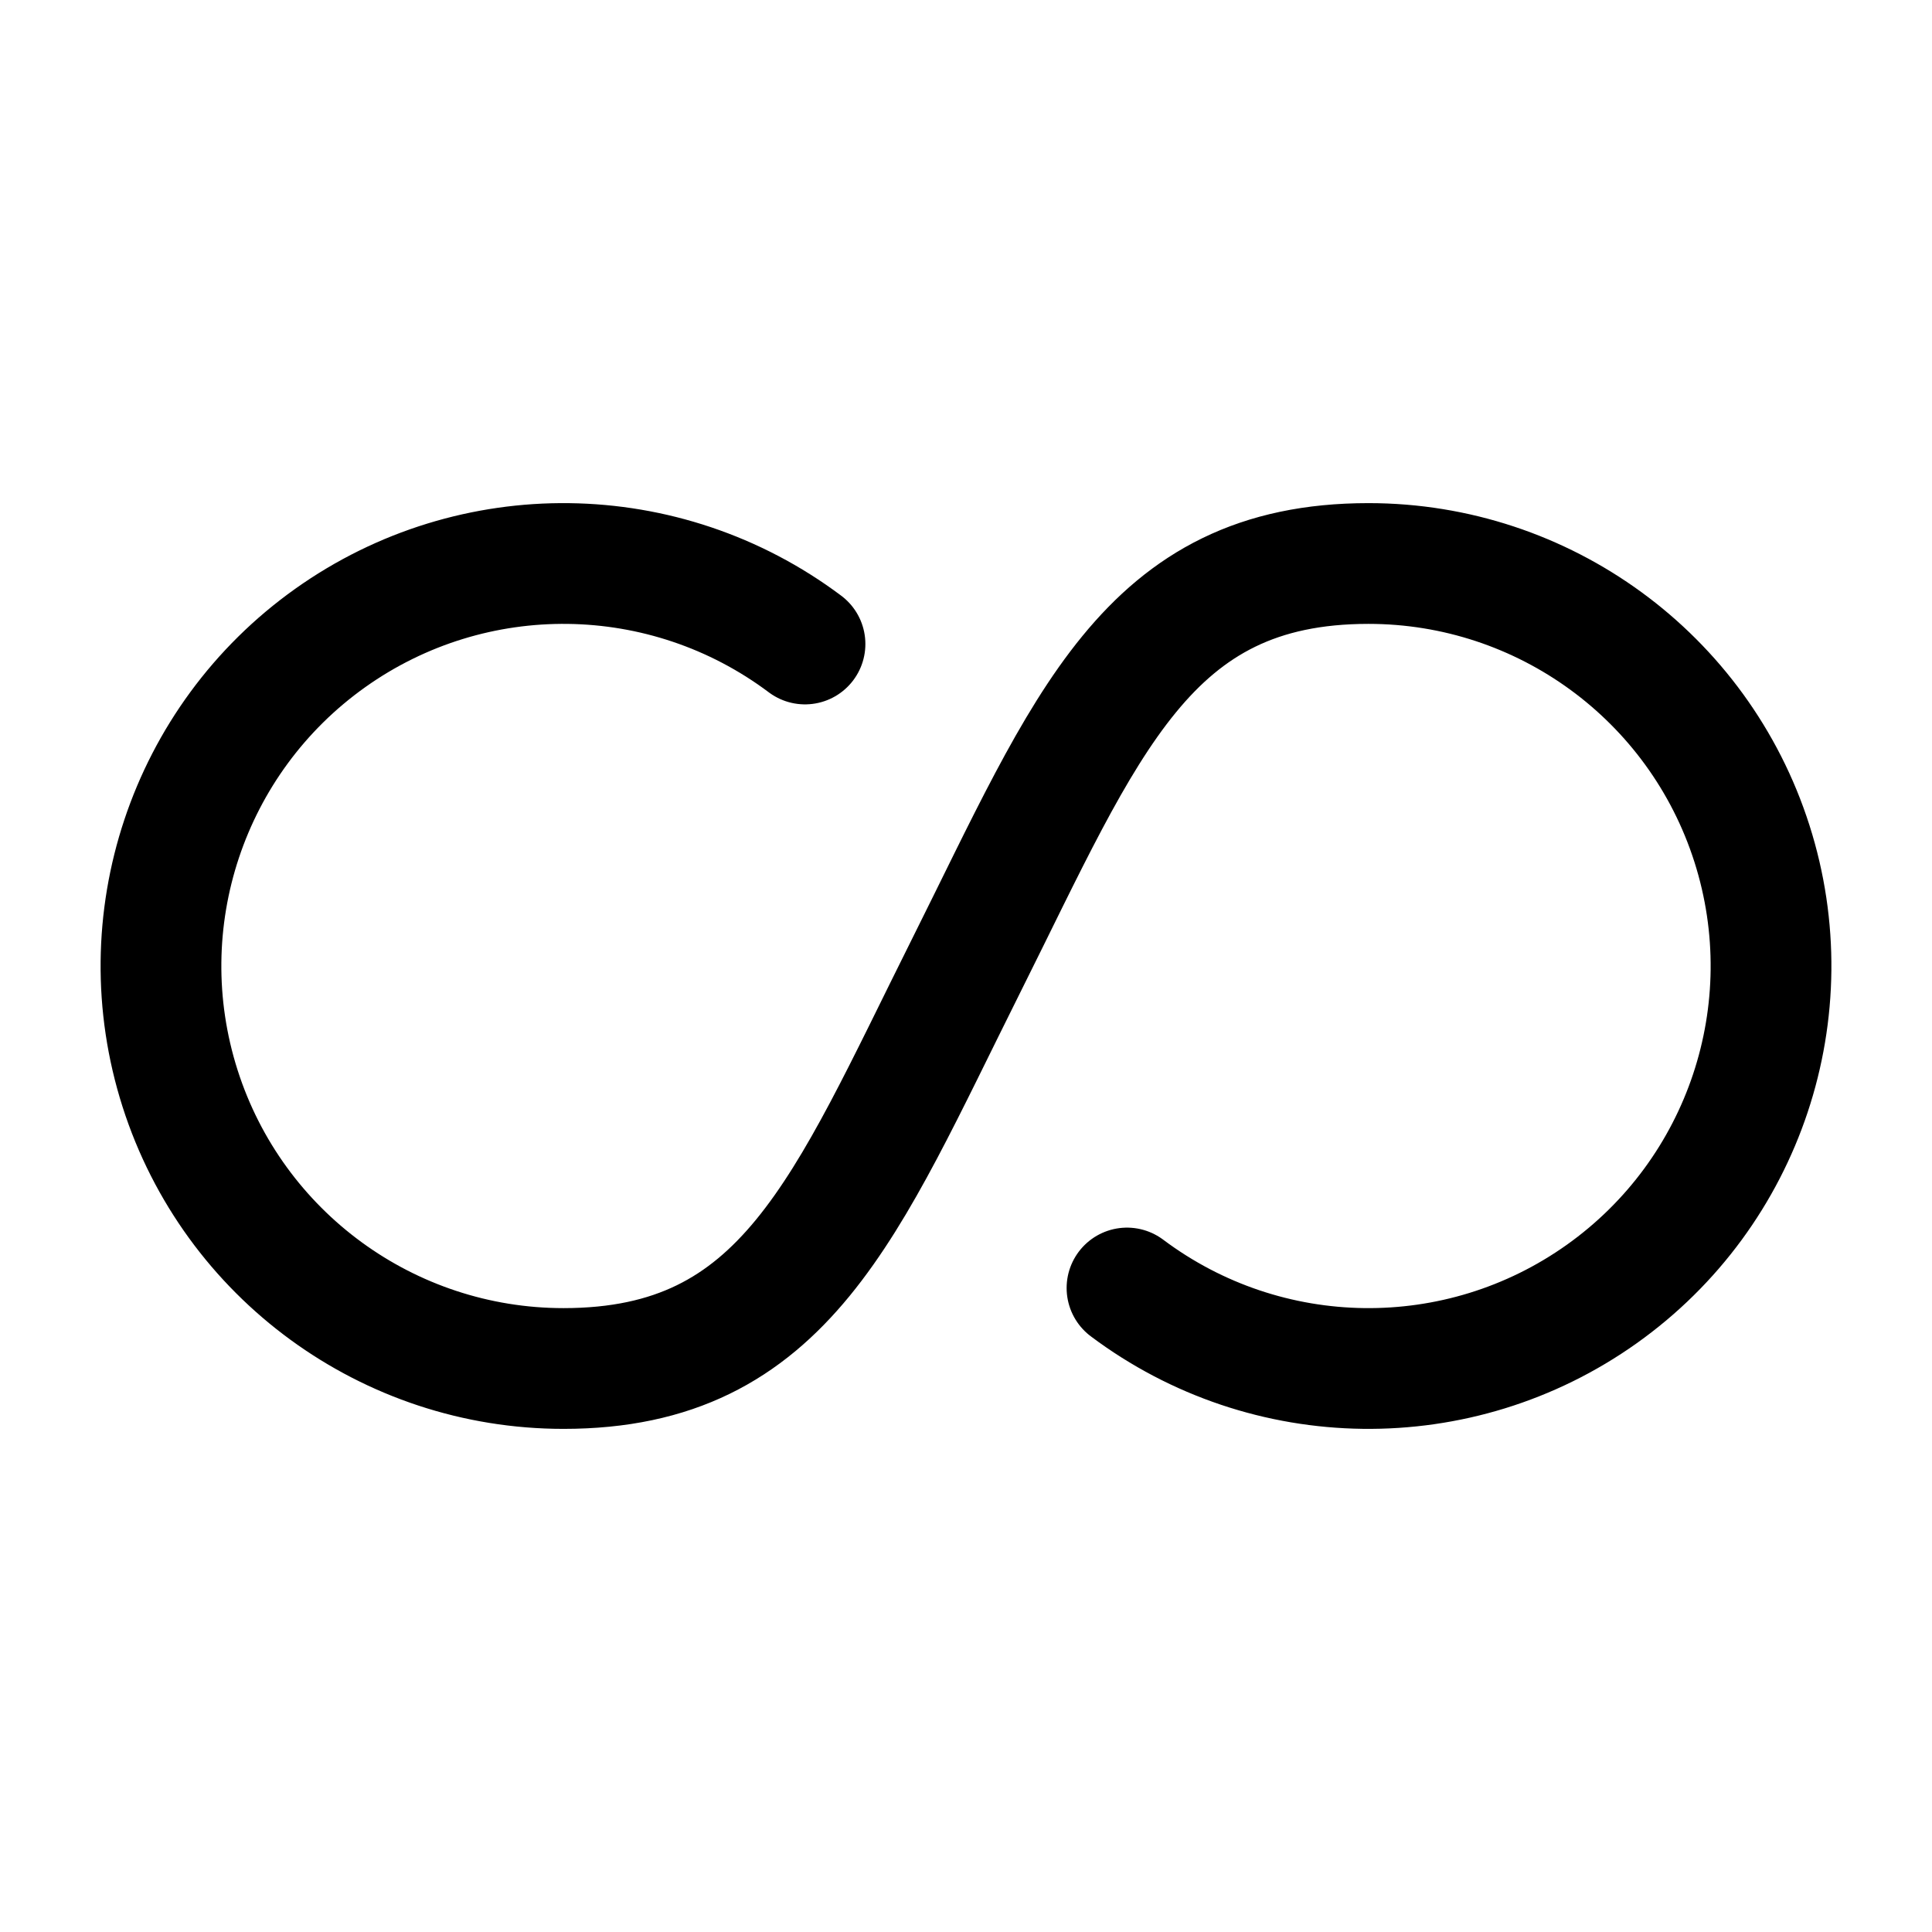
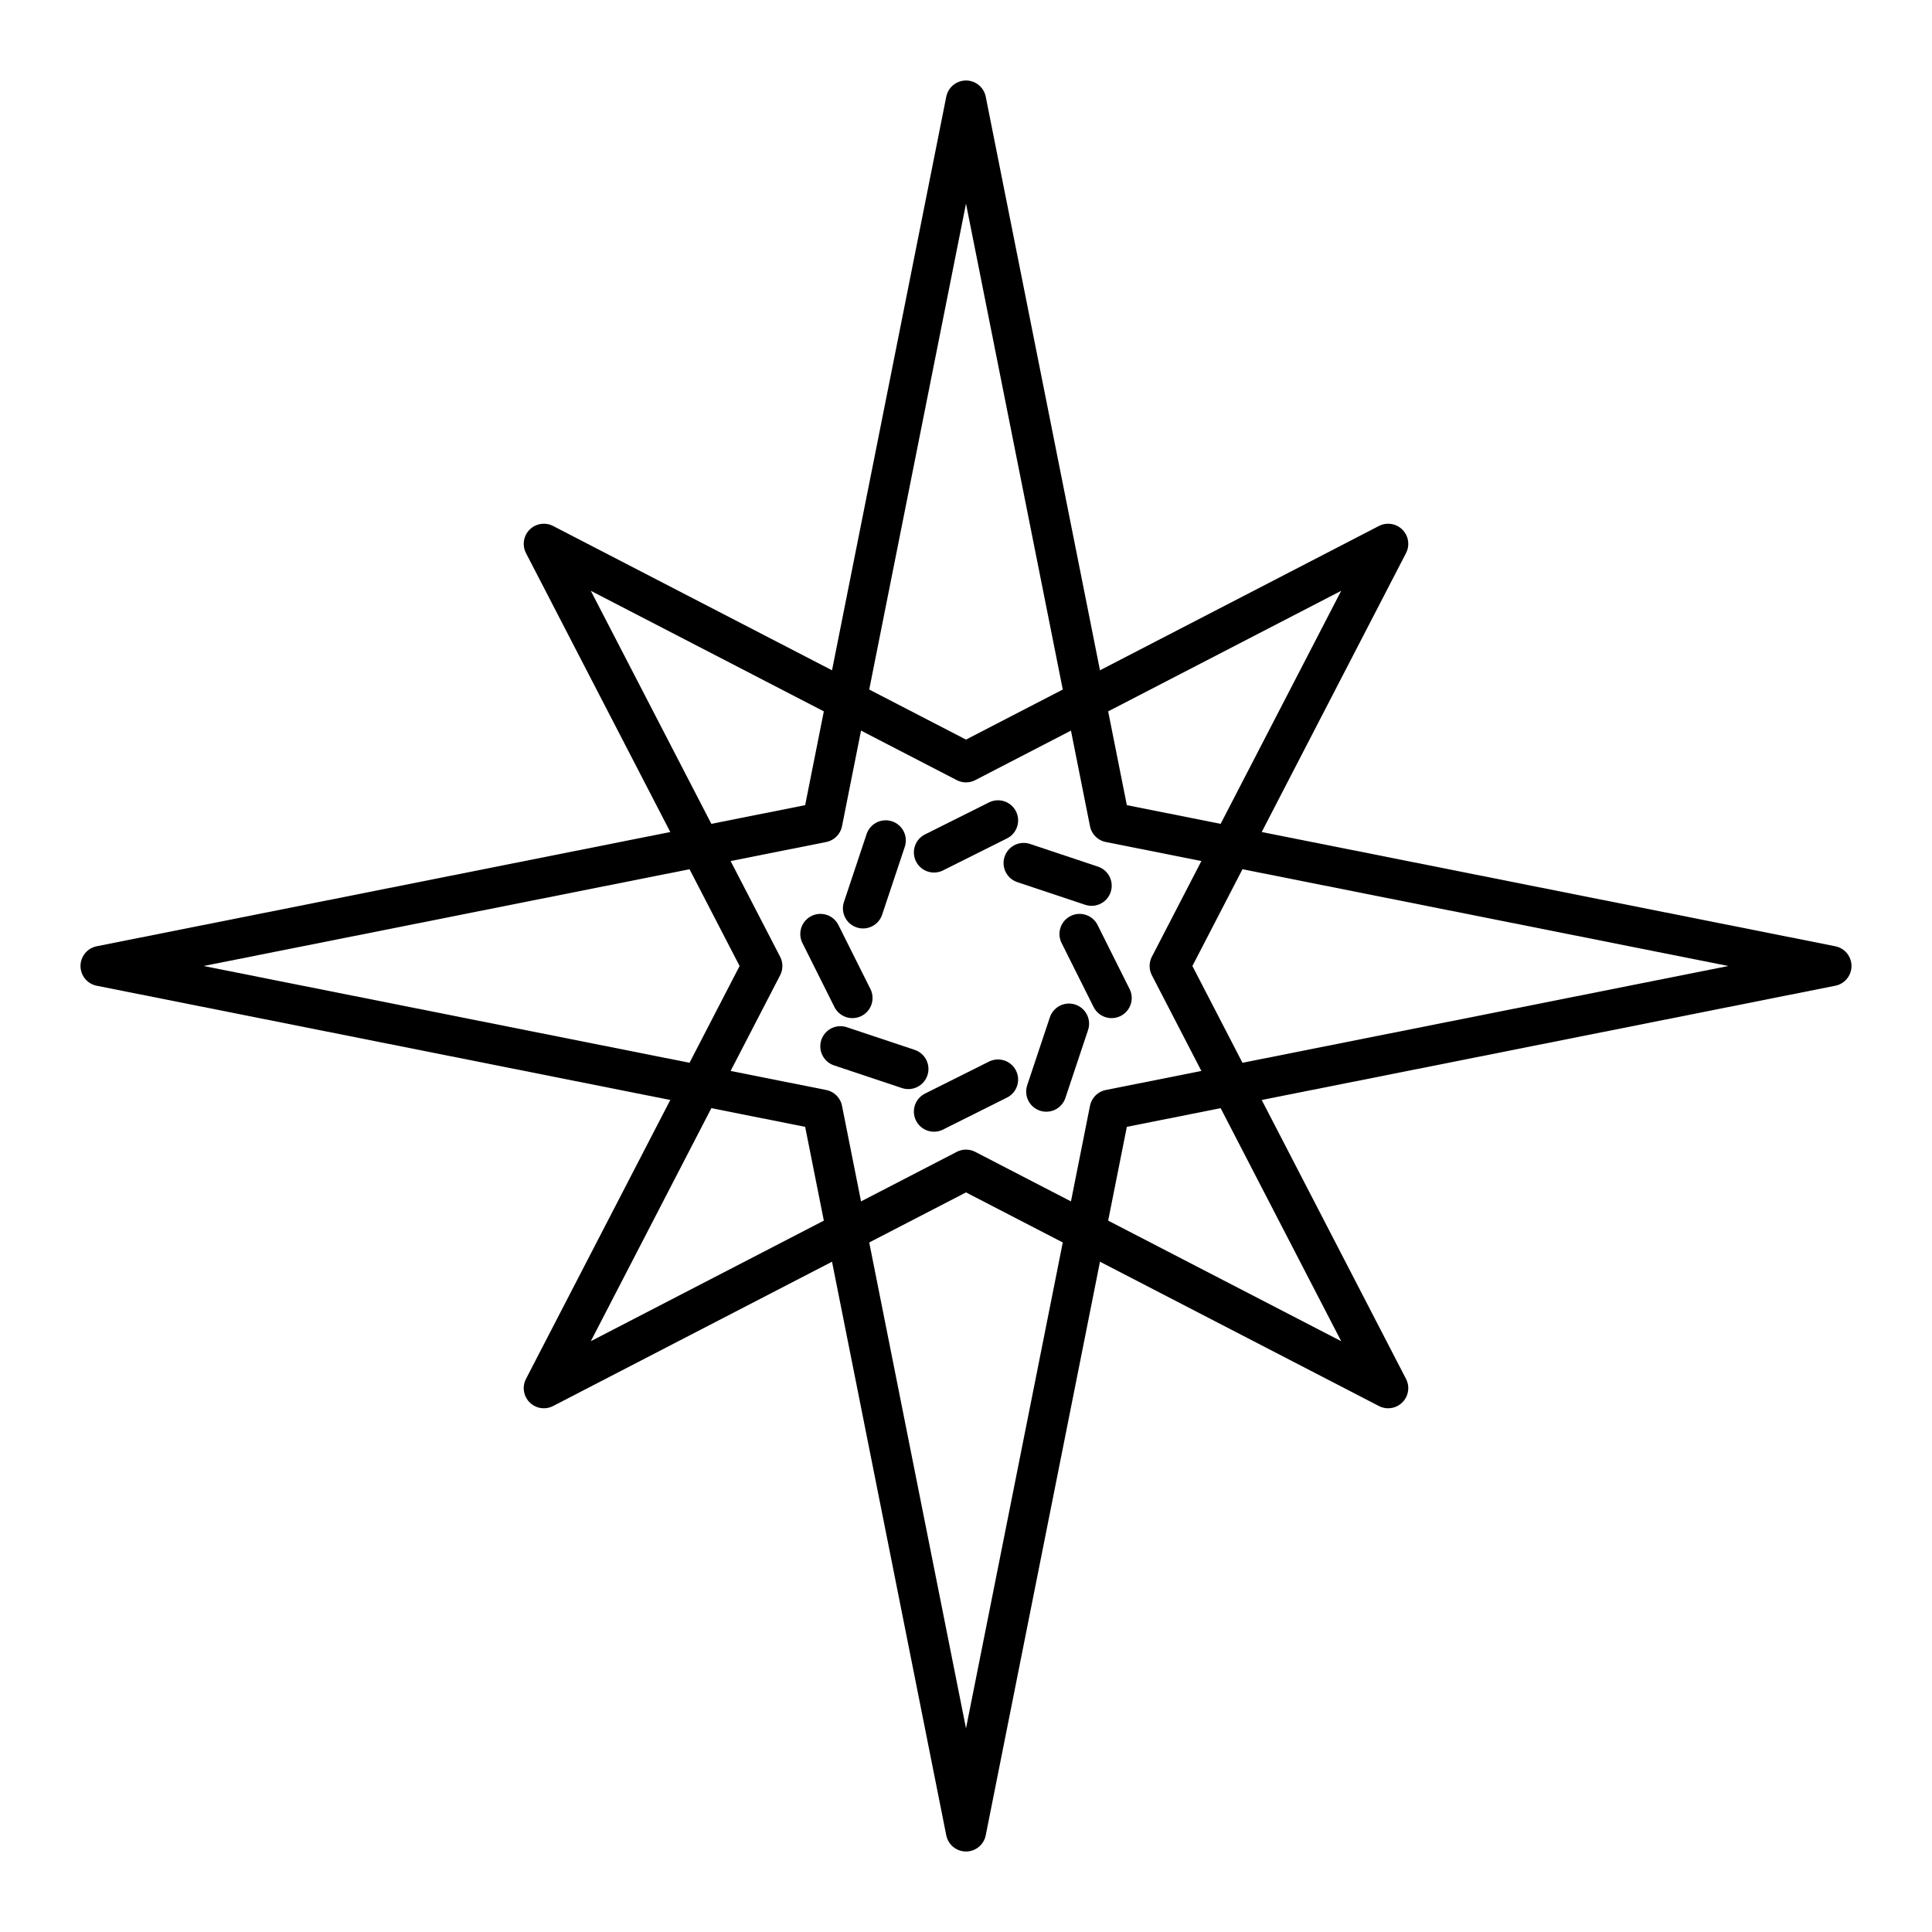
- <svg xmlns="http://www.w3.org/2000/svg" viewBox="0 0 24 24">
-   <path fill="none" stroke="currentColor" stroke-linecap="round" stroke-width="1.5" d="M10 8a5 5 0 1 0-3 9c2.761 0 3.5-2 5-5s2.239-5 5-5a5 5 0 1 1-3 9" />
+ <svg xmlns="http://www.w3.org/2000/svg" viewBox="0 0 48 48">
+   <path fill="none" stroke="currentColor" stroke-linecap="round" stroke-linejoin="round" d="m24 2.5l3.571 17.929L45.5 24l-17.929 3.571L24 45.5l-3.571-17.929L2.5 24l17.929-3.571z" />
+   <path fill="none" stroke="currentColor" stroke-linecap="round" stroke-linejoin="round" d="M34.488 13.512L29.062 24l5.426 10.488L24 29.062l-10.488 5.426L18.938 24l-5.426-10.488L24 18.938zm-13.046 9.055l.563-1.687m-.827 3.915l-.795-1.59m2.184 3.353l-1.687-.563m3.915.827l-1.59.795m3.353-2.184l-.563 1.687m.827-3.915l.795 1.59m-2.184-3.353l1.687.563m-3.915-.827l1.59-.795" />
</svg>
